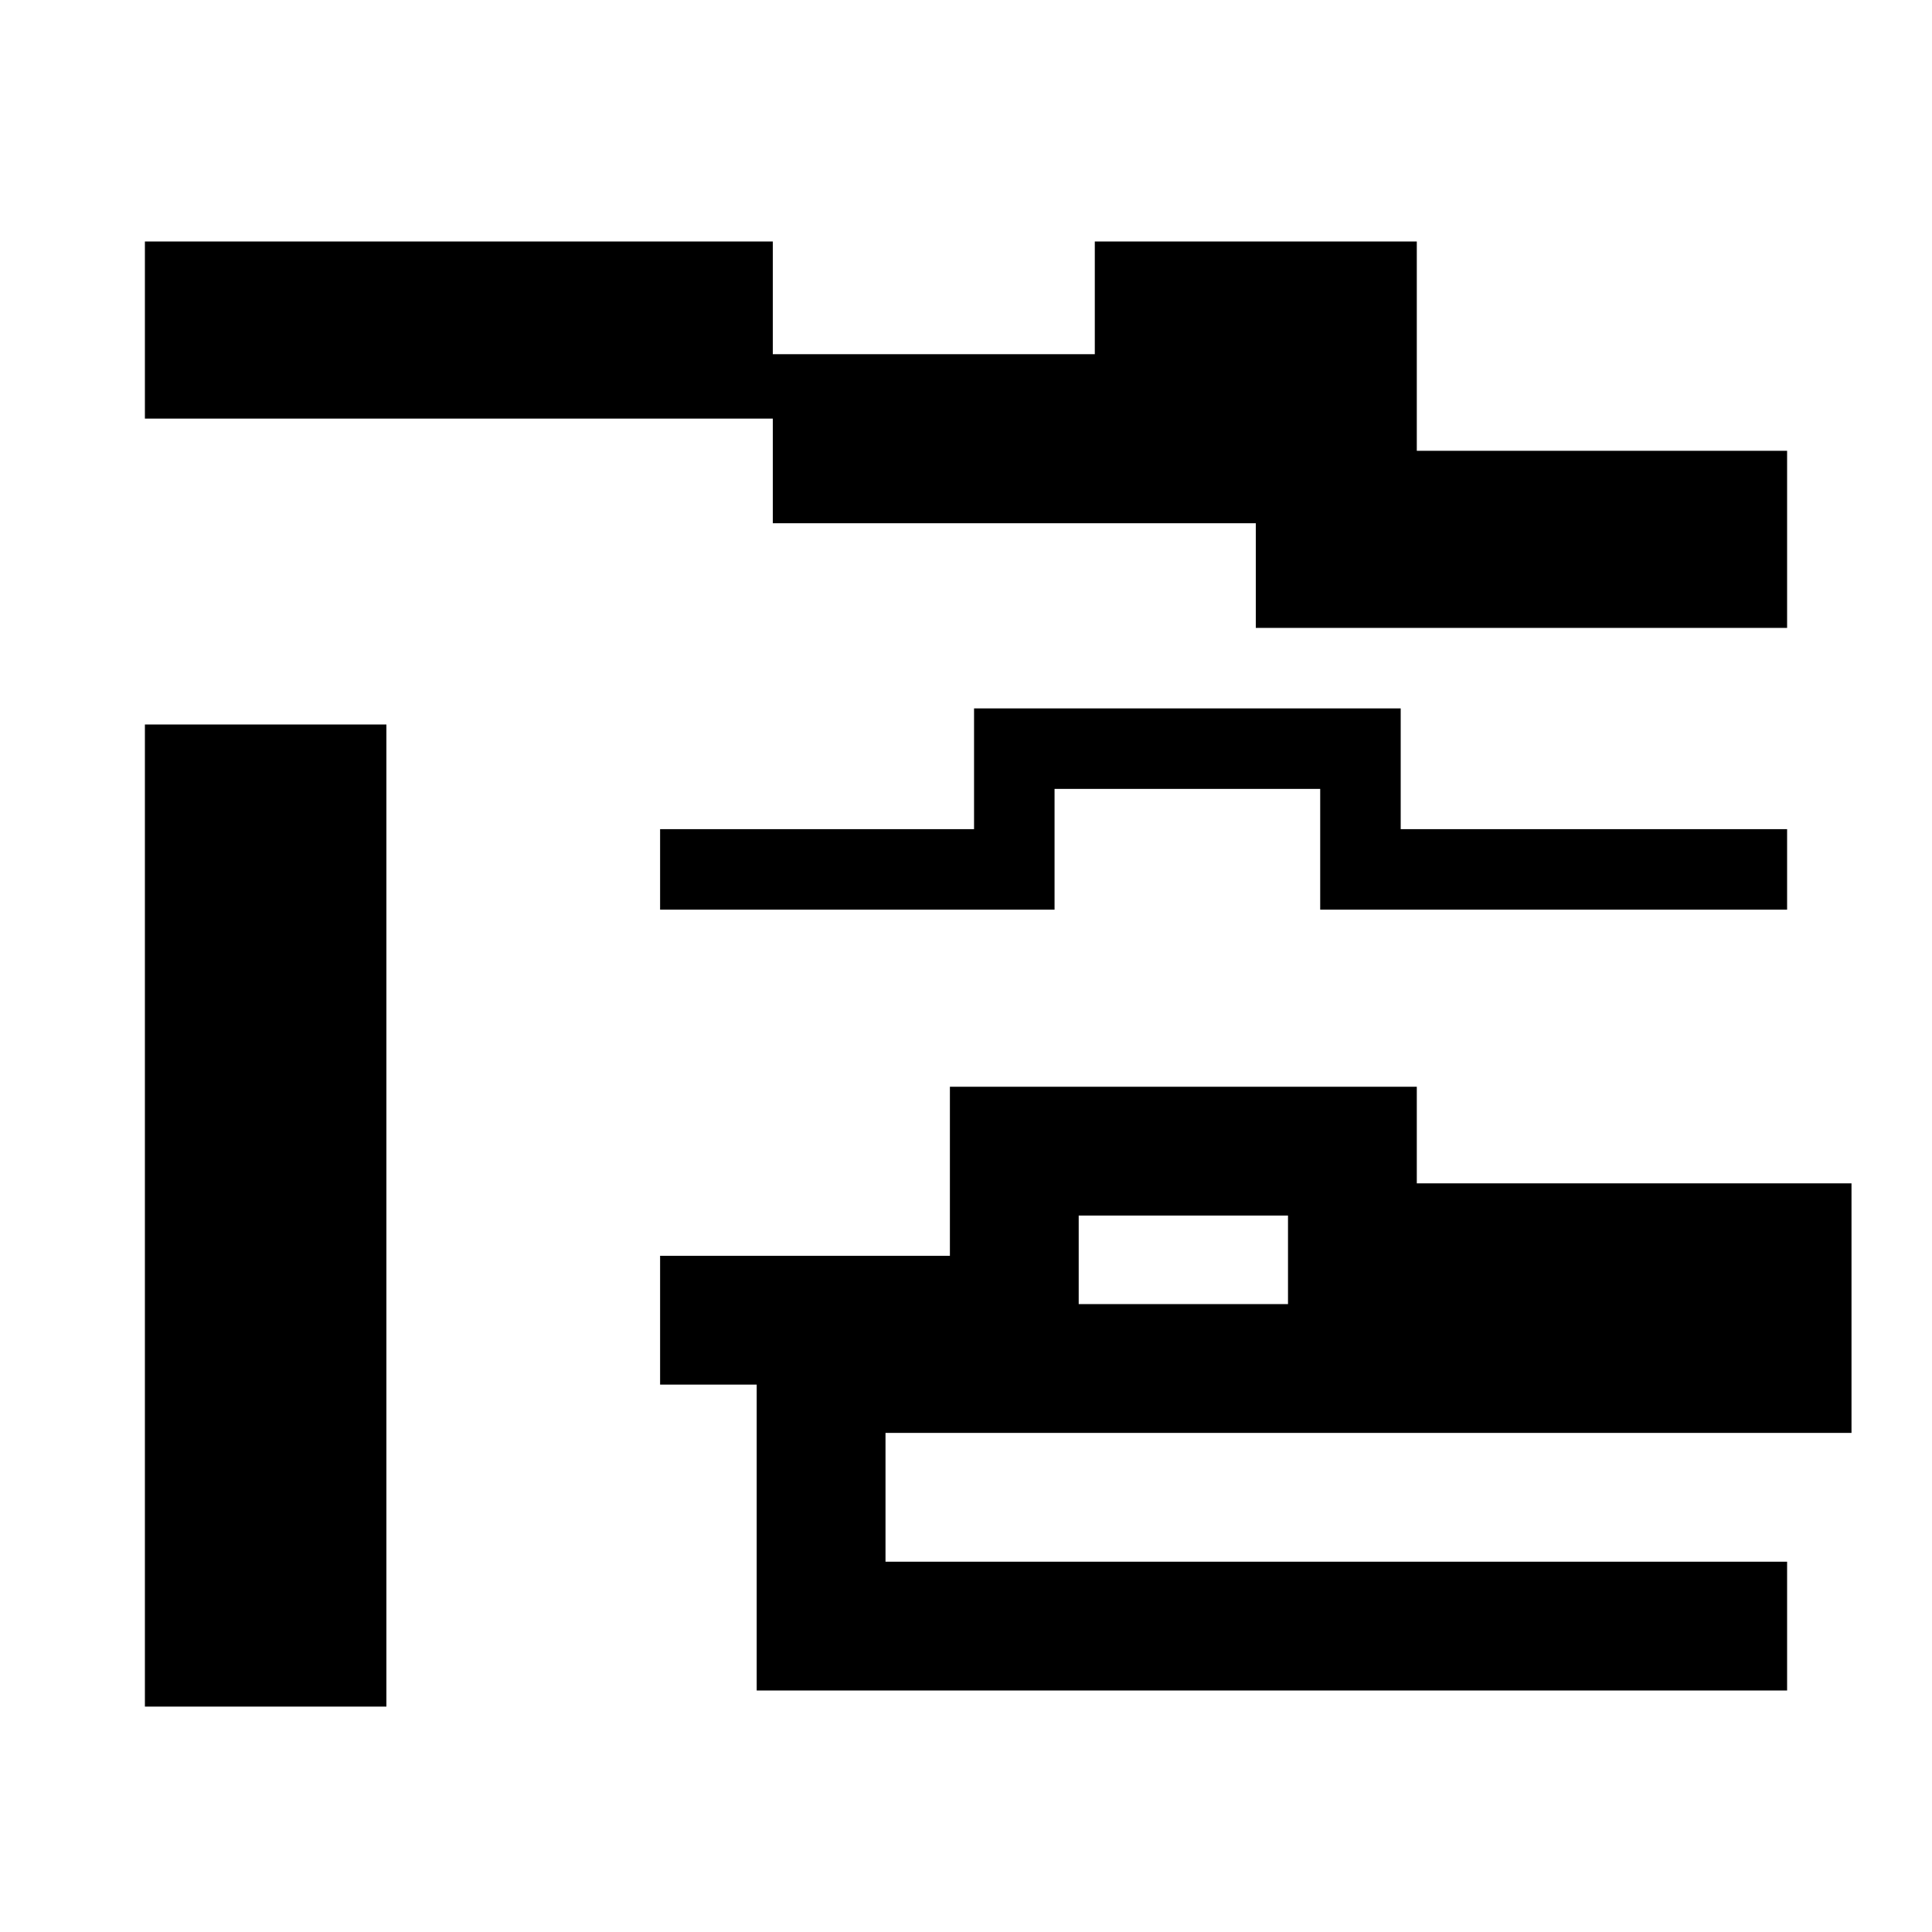
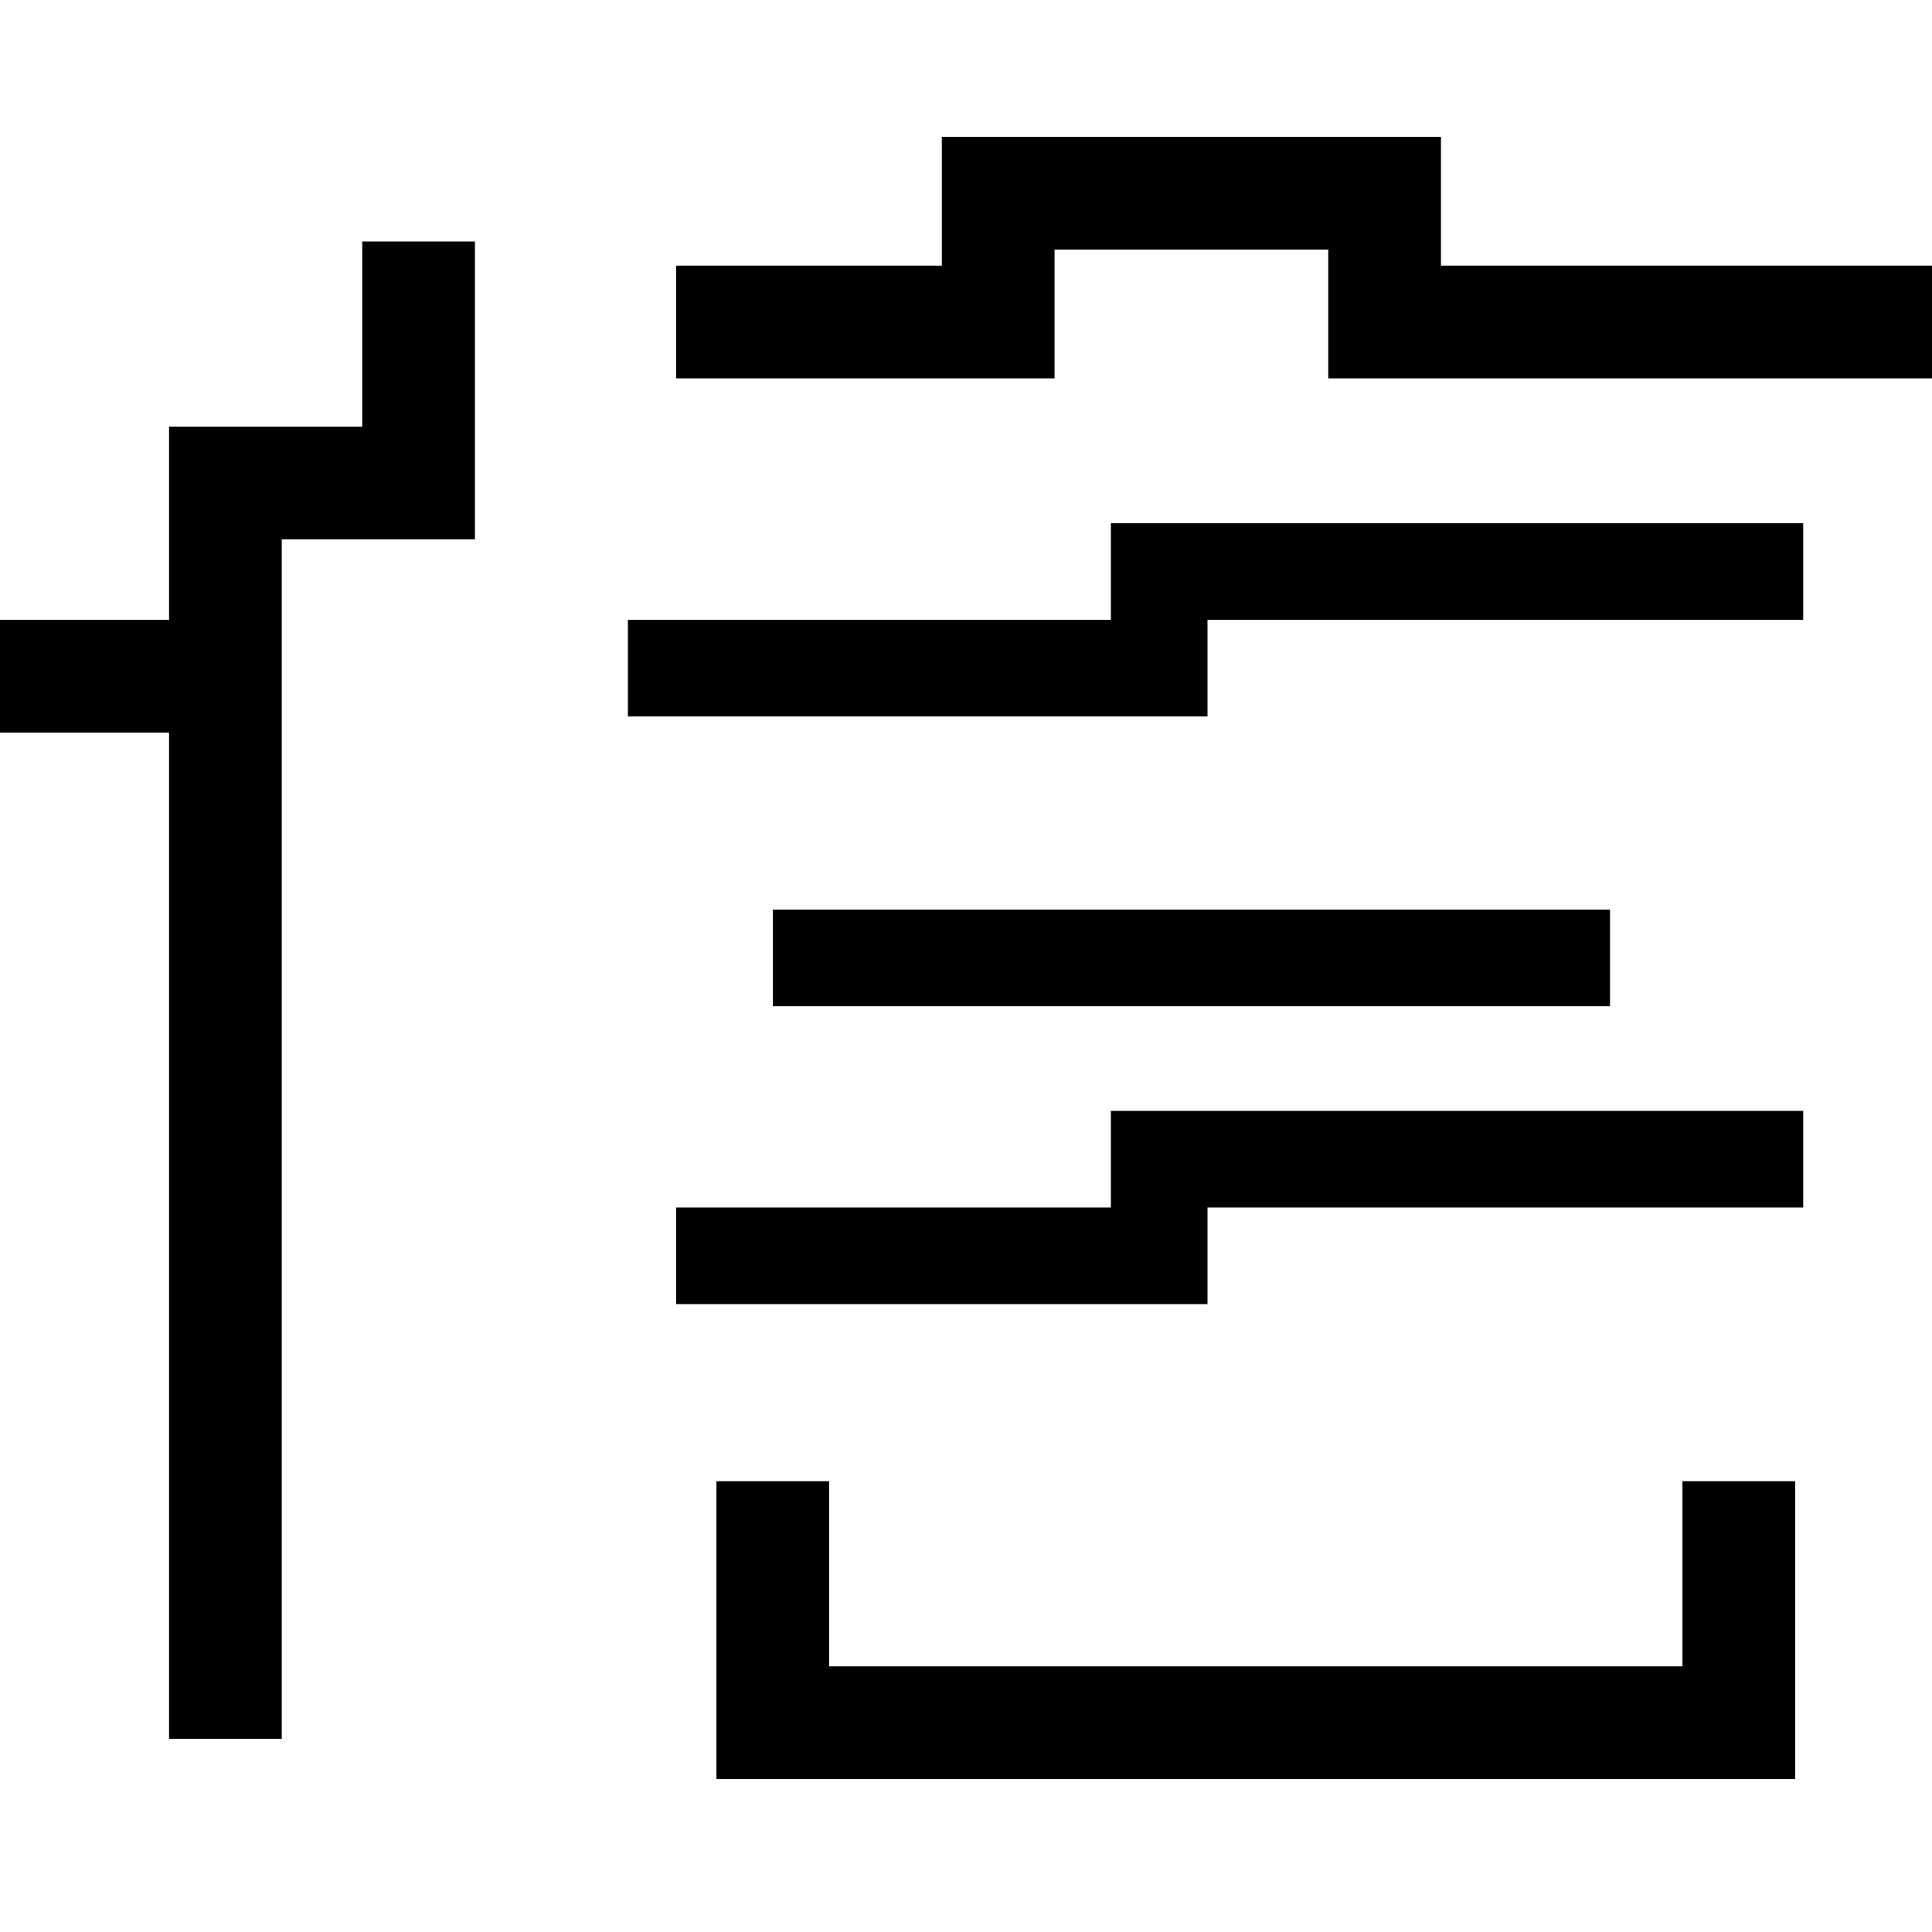
<svg xmlns="http://www.w3.org/2000/svg" viewBox="0 0 240 240" preserveAspectRatio="xMidYMid meet">
-   <path d="M18 30H96V44H136V30H176V56H222V78H156V65H96V52H18Z M18 90H48V212H18Z" fill="currentColor" fill-rule="evenodd" />
-   <path d="M82 108H126V93H169V108H222" fill="none" stroke="currentColor" stroke-width="10" stroke-linejoin="miter" />
-   <path d="M82 164H126V143H168V155H222V170H102V202H222" fill="none" stroke="currentColor" stroke-width="16" stroke-linejoin="miter" />
+   <path d="M0 84H28V60H52V30 M28 84V216" fill="none" stroke="currentColor" stroke-width="14" stroke-linejoin="miter" stroke-linecap="butt" />
+   <path d="M84 40H124V24H172V40H240" fill="none" stroke="currentColor" stroke-width="14" stroke-linejoin="miter" stroke-linecap="butt" />
+   <path d="M78 83H144V71H224" fill="none" stroke="currentColor" stroke-width="12" stroke-linejoin="miter" stroke-linecap="butt" />
+   <path d="M96 119H200" fill="none" stroke="currentColor" stroke-width="12" stroke-linejoin="miter" stroke-linecap="butt" />
+   <path d="M84 156H144V144H224" fill="none" stroke="currentColor" stroke-width="12" stroke-linejoin="miter" stroke-linecap="butt" />
+   <path d="M96 184V214H216V184" fill="none" stroke="currentColor" stroke-width="14" stroke-linejoin="miter" stroke-linecap="butt" />
</svg>
